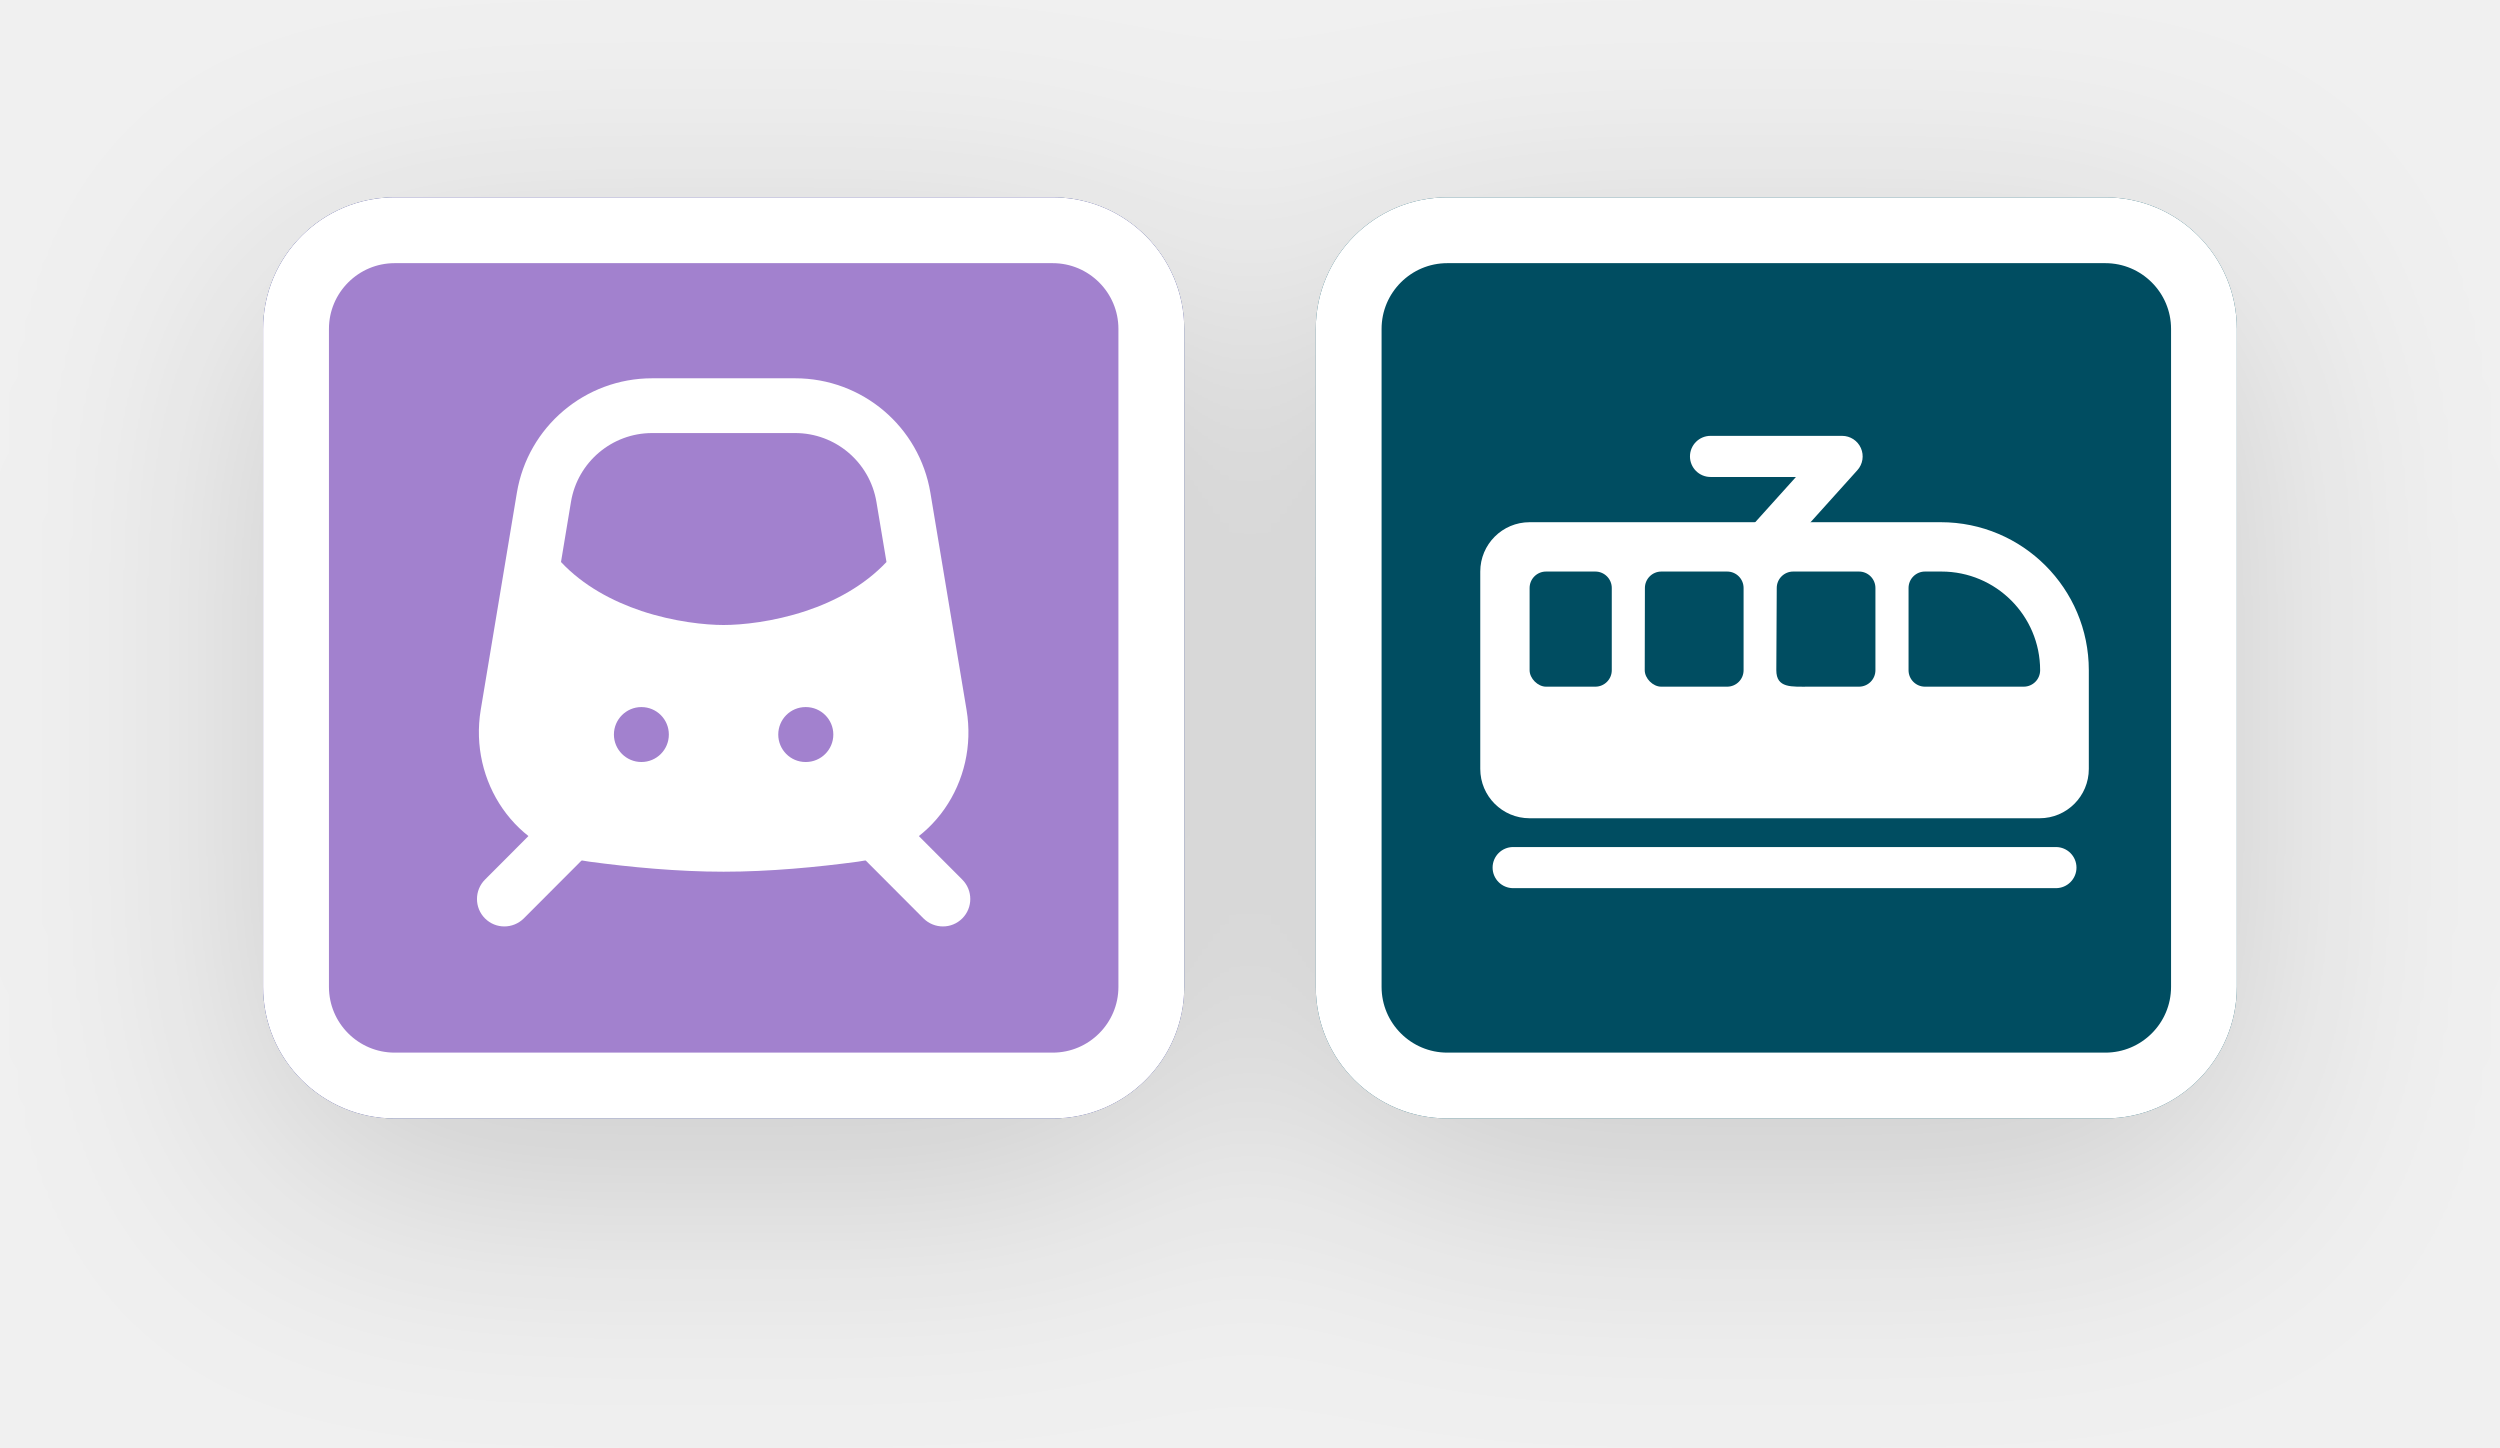
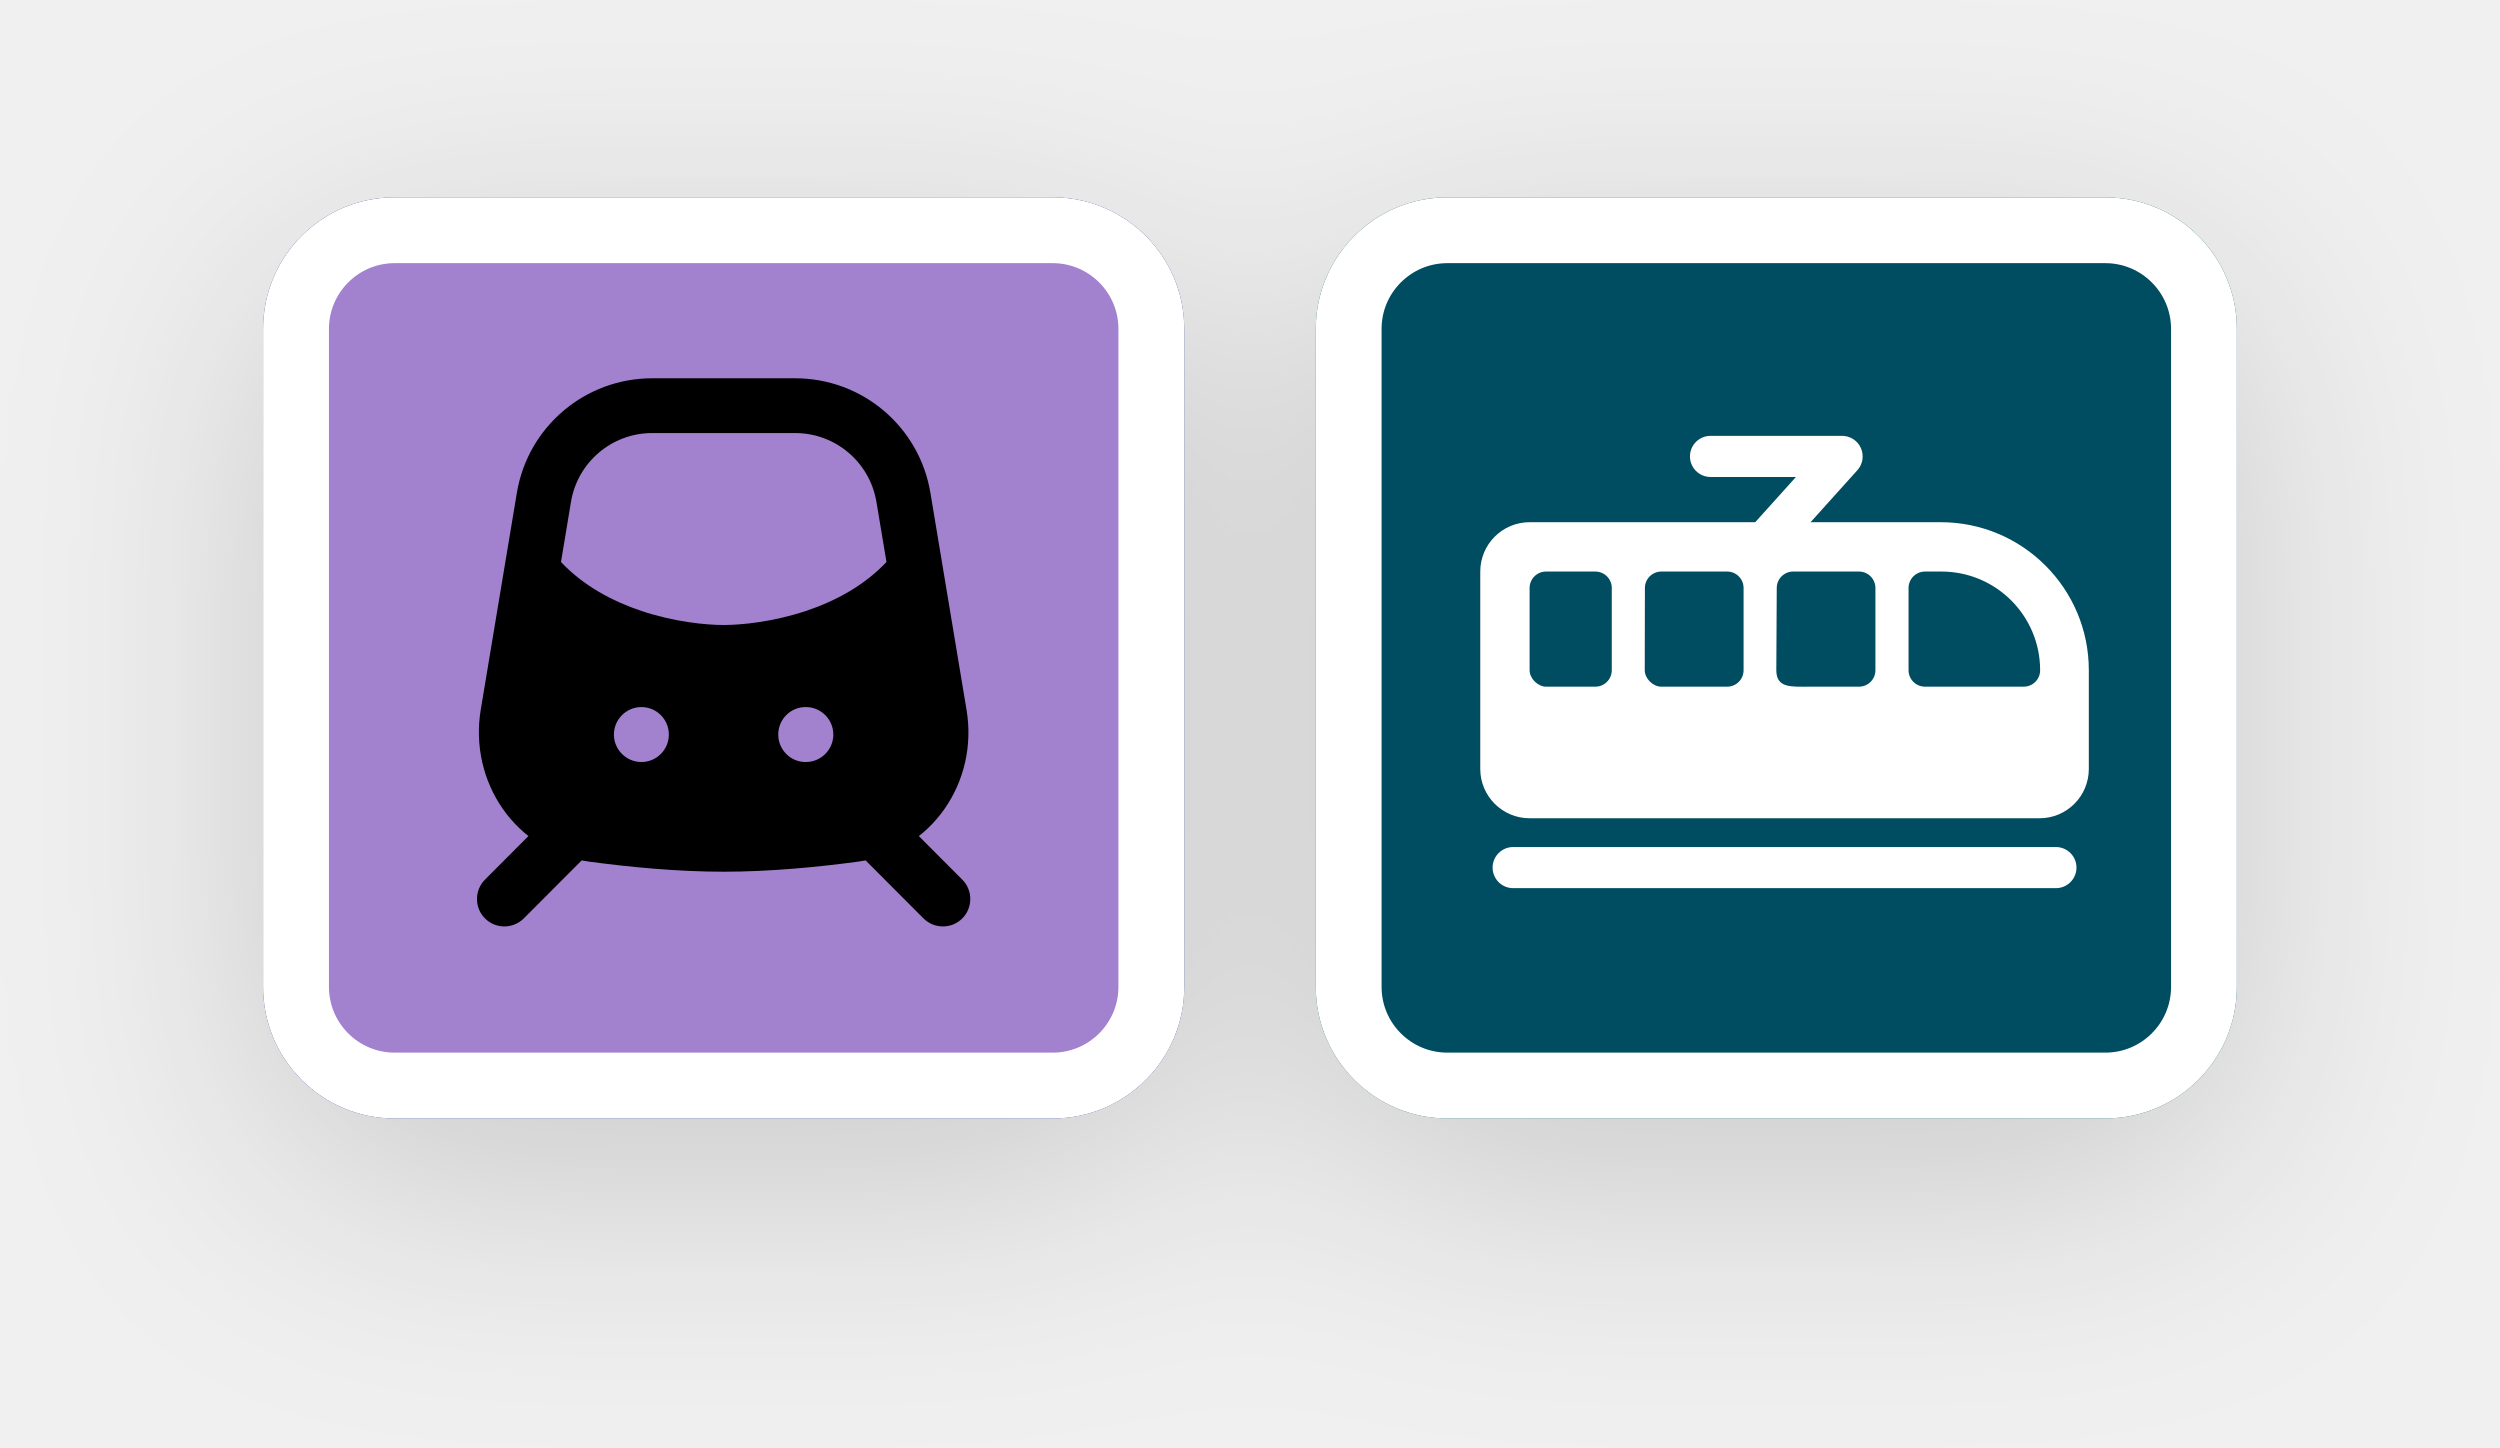
<svg xmlns="http://www.w3.org/2000/svg" width="76" height="44" viewBox="0 0 76 44" fill="none">
  <g filter="url(#filter0_d_896_8387)">
    <g clip-path="url(#clip0_896_8387)">
      <rect x="8" y="6" width="28" height="28" rx="4" fill="#004D61" />
      <rect width="28" height="28" transform="translate(8 6)" fill="#A281CE" />
-       <path fill-rule="evenodd" clip-rule="evenodd" d="M18.003 24.655C18.328 24.98 18.328 25.51 18.003 25.835L15.923 27.92C15.593 28.245 15.069 28.245 14.744 27.92C14.419 27.595 14.419 27.065 14.744 26.74L16.824 24.655C17.154 24.33 17.678 24.33 18.003 24.655ZM25.994 24.655C26.319 24.33 26.843 24.33 27.173 24.655L29.253 26.74C29.578 27.065 29.578 27.595 29.253 27.92C28.928 28.245 28.404 28.245 28.074 27.92L25.994 25.835C25.669 25.51 25.669 24.98 25.994 24.655Z" fill="white" />
-       <path fill-rule="evenodd" clip-rule="evenodd" d="M15.713 14.98C16.048 12.97 17.789 11.5 19.824 11.5H24.173C26.213 11.5 27.949 12.97 28.284 14.98L29.383 21.58C29.748 23.75 28.343 25.89 26.078 26.195C24.854 26.36 23.398 26.5 21.998 26.5C20.599 26.5 19.148 26.36 17.918 26.195C15.658 25.89 14.254 23.75 14.614 21.58L15.713 14.98ZM19.824 13.165C18.604 13.165 17.558 14.05 17.358 15.255L17.054 17.085C17.729 17.805 18.613 18.275 19.503 18.575C20.498 18.905 21.448 19 21.998 19C22.549 19 23.499 18.905 24.494 18.575C25.384 18.28 26.269 17.805 26.949 17.085L26.643 15.255C26.439 14.05 25.398 13.165 24.173 13.165H19.824ZM19.498 21.495C19.038 21.495 18.663 21.87 18.663 22.33C18.663 22.79 19.038 23.165 19.498 23.165C19.963 23.165 20.333 22.79 20.333 22.33C20.333 21.87 19.963 21.495 19.498 21.495ZM24.489 21.495C24.029 21.495 23.659 21.87 23.659 22.33C23.659 22.79 24.029 23.165 24.489 23.165H24.498C24.959 23.165 25.333 22.79 25.333 22.33C25.333 21.87 24.959 21.495 24.498 21.495H24.489Z" fill="white" />
+       <path fill-rule="evenodd" clip-rule="evenodd" d="M18.003 24.655C18.328 24.98 18.328 25.51 18.003 25.835L15.923 27.92C15.593 28.245 15.069 28.245 14.744 27.92C14.419 27.595 14.419 27.065 14.744 26.74L16.824 24.655C17.154 24.33 17.678 24.33 18.003 24.655ZM25.994 24.655C26.319 24.33 26.843 24.33 27.173 24.655L29.253 26.74C29.578 27.065 29.578 27.595 29.253 27.92C28.928 28.245 28.404 28.245 28.074 27.92L25.994 25.835C25.669 25.51 25.669 24.98 25.994 24.655Z" fill="black" />
+       <path fill-rule="evenodd" clip-rule="evenodd" d="M15.713 14.98C16.048 12.97 17.789 11.5 19.824 11.5H24.173C26.213 11.5 27.949 12.97 28.284 14.98L29.383 21.58C29.748 23.75 28.343 25.89 26.078 26.195C24.854 26.36 23.398 26.5 21.998 26.5C20.599 26.5 19.148 26.36 17.918 26.195C15.658 25.89 14.254 23.75 14.614 21.58L15.713 14.98ZM19.824 13.165C18.604 13.165 17.558 14.05 17.358 15.255L17.054 17.085C17.729 17.805 18.613 18.275 19.503 18.575C20.498 18.905 21.448 19 21.998 19C22.549 19 23.499 18.905 24.494 18.575C25.384 18.28 26.269 17.805 26.949 17.085L26.643 15.255C26.439 14.05 25.398 13.165 24.173 13.165H19.824ZM19.498 21.495C19.038 21.495 18.663 21.87 18.663 22.33C18.663 22.79 19.038 23.165 19.498 23.165C19.963 23.165 20.333 22.79 20.333 22.33C20.333 21.87 19.963 21.495 19.498 21.495ZM24.489 21.495C24.029 21.495 23.659 21.87 23.659 22.33C23.659 22.79 24.029 23.165 24.489 23.165H24.498C24.959 23.165 25.333 22.79 25.333 22.33C25.333 21.87 24.959 21.495 24.498 21.495H24.489Z" fill="black" />
    </g>
    <rect x="9" y="7" width="26" height="26" rx="3" stroke="white" stroke-width="2" />
    <g clip-path="url(#clip1_896_8387)">
      <rect x="40" y="6" width="28" height="28" rx="4" fill="#004D61" />
      <rect x="39" y="5" width="30" height="30" stroke="white" stroke-width="2" />
      <path fill-rule="evenodd" clip-rule="evenodd" d="M45 17.375C45 16.547 45.672 15.875 46.5 15.875H59C61.485 15.875 63.5 17.89 63.5 20.375V23.375C63.5 24.203 62.832 24.875 62.003 24.875C57.115 24.875 47.845 24.875 46.5 24.875C45.672 24.875 45 24.203 45 23.375V17.375ZM46.5 17.875C46.5 17.599 46.724 17.375 47 17.375H48.498C48.774 17.375 48.998 17.599 48.998 17.875V20.375C48.998 20.651 48.774 20.875 48.498 20.875H47C46.75 20.875 46.5 20.625 46.5 20.375V17.875ZM50.505 17.375C50.229 17.375 50.005 17.599 50.005 17.875L50 20.375C50 20.625 50.25 20.875 50.5 20.875H52.505C52.782 20.875 53.005 20.651 53.005 20.375V17.875C53.005 17.599 52.782 17.375 52.505 17.375H50.505ZM54.013 17.875C54.013 17.599 54.237 17.375 54.513 17.375H56.513C56.789 17.375 57.013 17.599 57.013 17.875V20.375C57.013 20.651 56.789 20.875 56.513 20.875H55.013C54.461 20.875 54 20.927 54 20.375L54.013 17.875ZM58.52 17.375C58.244 17.375 58.02 17.599 58.02 17.875V20.375C58.02 20.651 58.244 20.875 58.52 20.875H61.52C61.797 20.875 62.02 20.651 62.02 20.375C62.02 18.718 60.677 17.375 59.02 17.375H58.52Z" fill="white" />
      <path fill-rule="evenodd" clip-rule="evenodd" d="M45.375 26.375C45.375 26.03 45.655 25.75 46 25.75L62.5 25.75C62.845 25.75 63.125 26.03 63.125 26.375C63.125 26.72 62.845 27 62.5 27L46 27C45.655 27 45.375 26.72 45.375 26.375Z" fill="white" />
      <path fill-rule="evenodd" clip-rule="evenodd" d="M51.375 13.875C51.375 13.53 51.655 13.25 52 13.25H56C56.247 13.25 56.471 13.395 56.571 13.621C56.671 13.846 56.63 14.11 56.465 14.293L54.215 16.793C53.984 17.05 53.589 17.07 53.332 16.84C53.075 16.609 53.054 16.213 53.285 15.957L54.597 14.5H52C51.655 14.5 51.375 14.22 51.375 13.875Z" fill="white" />
    </g>
    <rect x="41" y="7" width="26" height="26" rx="3" stroke="white" stroke-width="2" />
  </g>
  <defs>
    <filter id="filter0_d_896_8387" x="0" y="0" width="76" height="44" filterUnits="userSpaceOnUse" color-interpolation-filters="sRGB">
      <feFlood flood-opacity="0" result="BackgroundImageFix" />
      <feColorMatrix in="SourceAlpha" type="matrix" values="0 0 0 0 0 0 0 0 0 0 0 0 0 0 0 0 0 0 127 0" result="hardAlpha" />
      <feOffset dy="2" />
      <feGaussianBlur stdDeviation="4" />
      <feColorMatrix type="matrix" values="0 0 0 0 0 0 0 0 0 0 0 0 0 0 0 0 0 0 0.16 0" />
      <feBlend mode="normal" in2="BackgroundImageFix" result="effect1_dropShadow_896_8387" />
      <feBlend mode="normal" in="SourceGraphic" in2="effect1_dropShadow_896_8387" result="shape" />
    </filter>
    <clipPath id="clip0_896_8387">
      <rect x="8" y="6" width="28" height="28" rx="4" fill="white" />
    </clipPath>
    <clipPath id="clip1_896_8387">
      <rect x="40" y="6" width="28" height="28" rx="4" fill="white" />
    </clipPath>
  </defs>
</svg>
